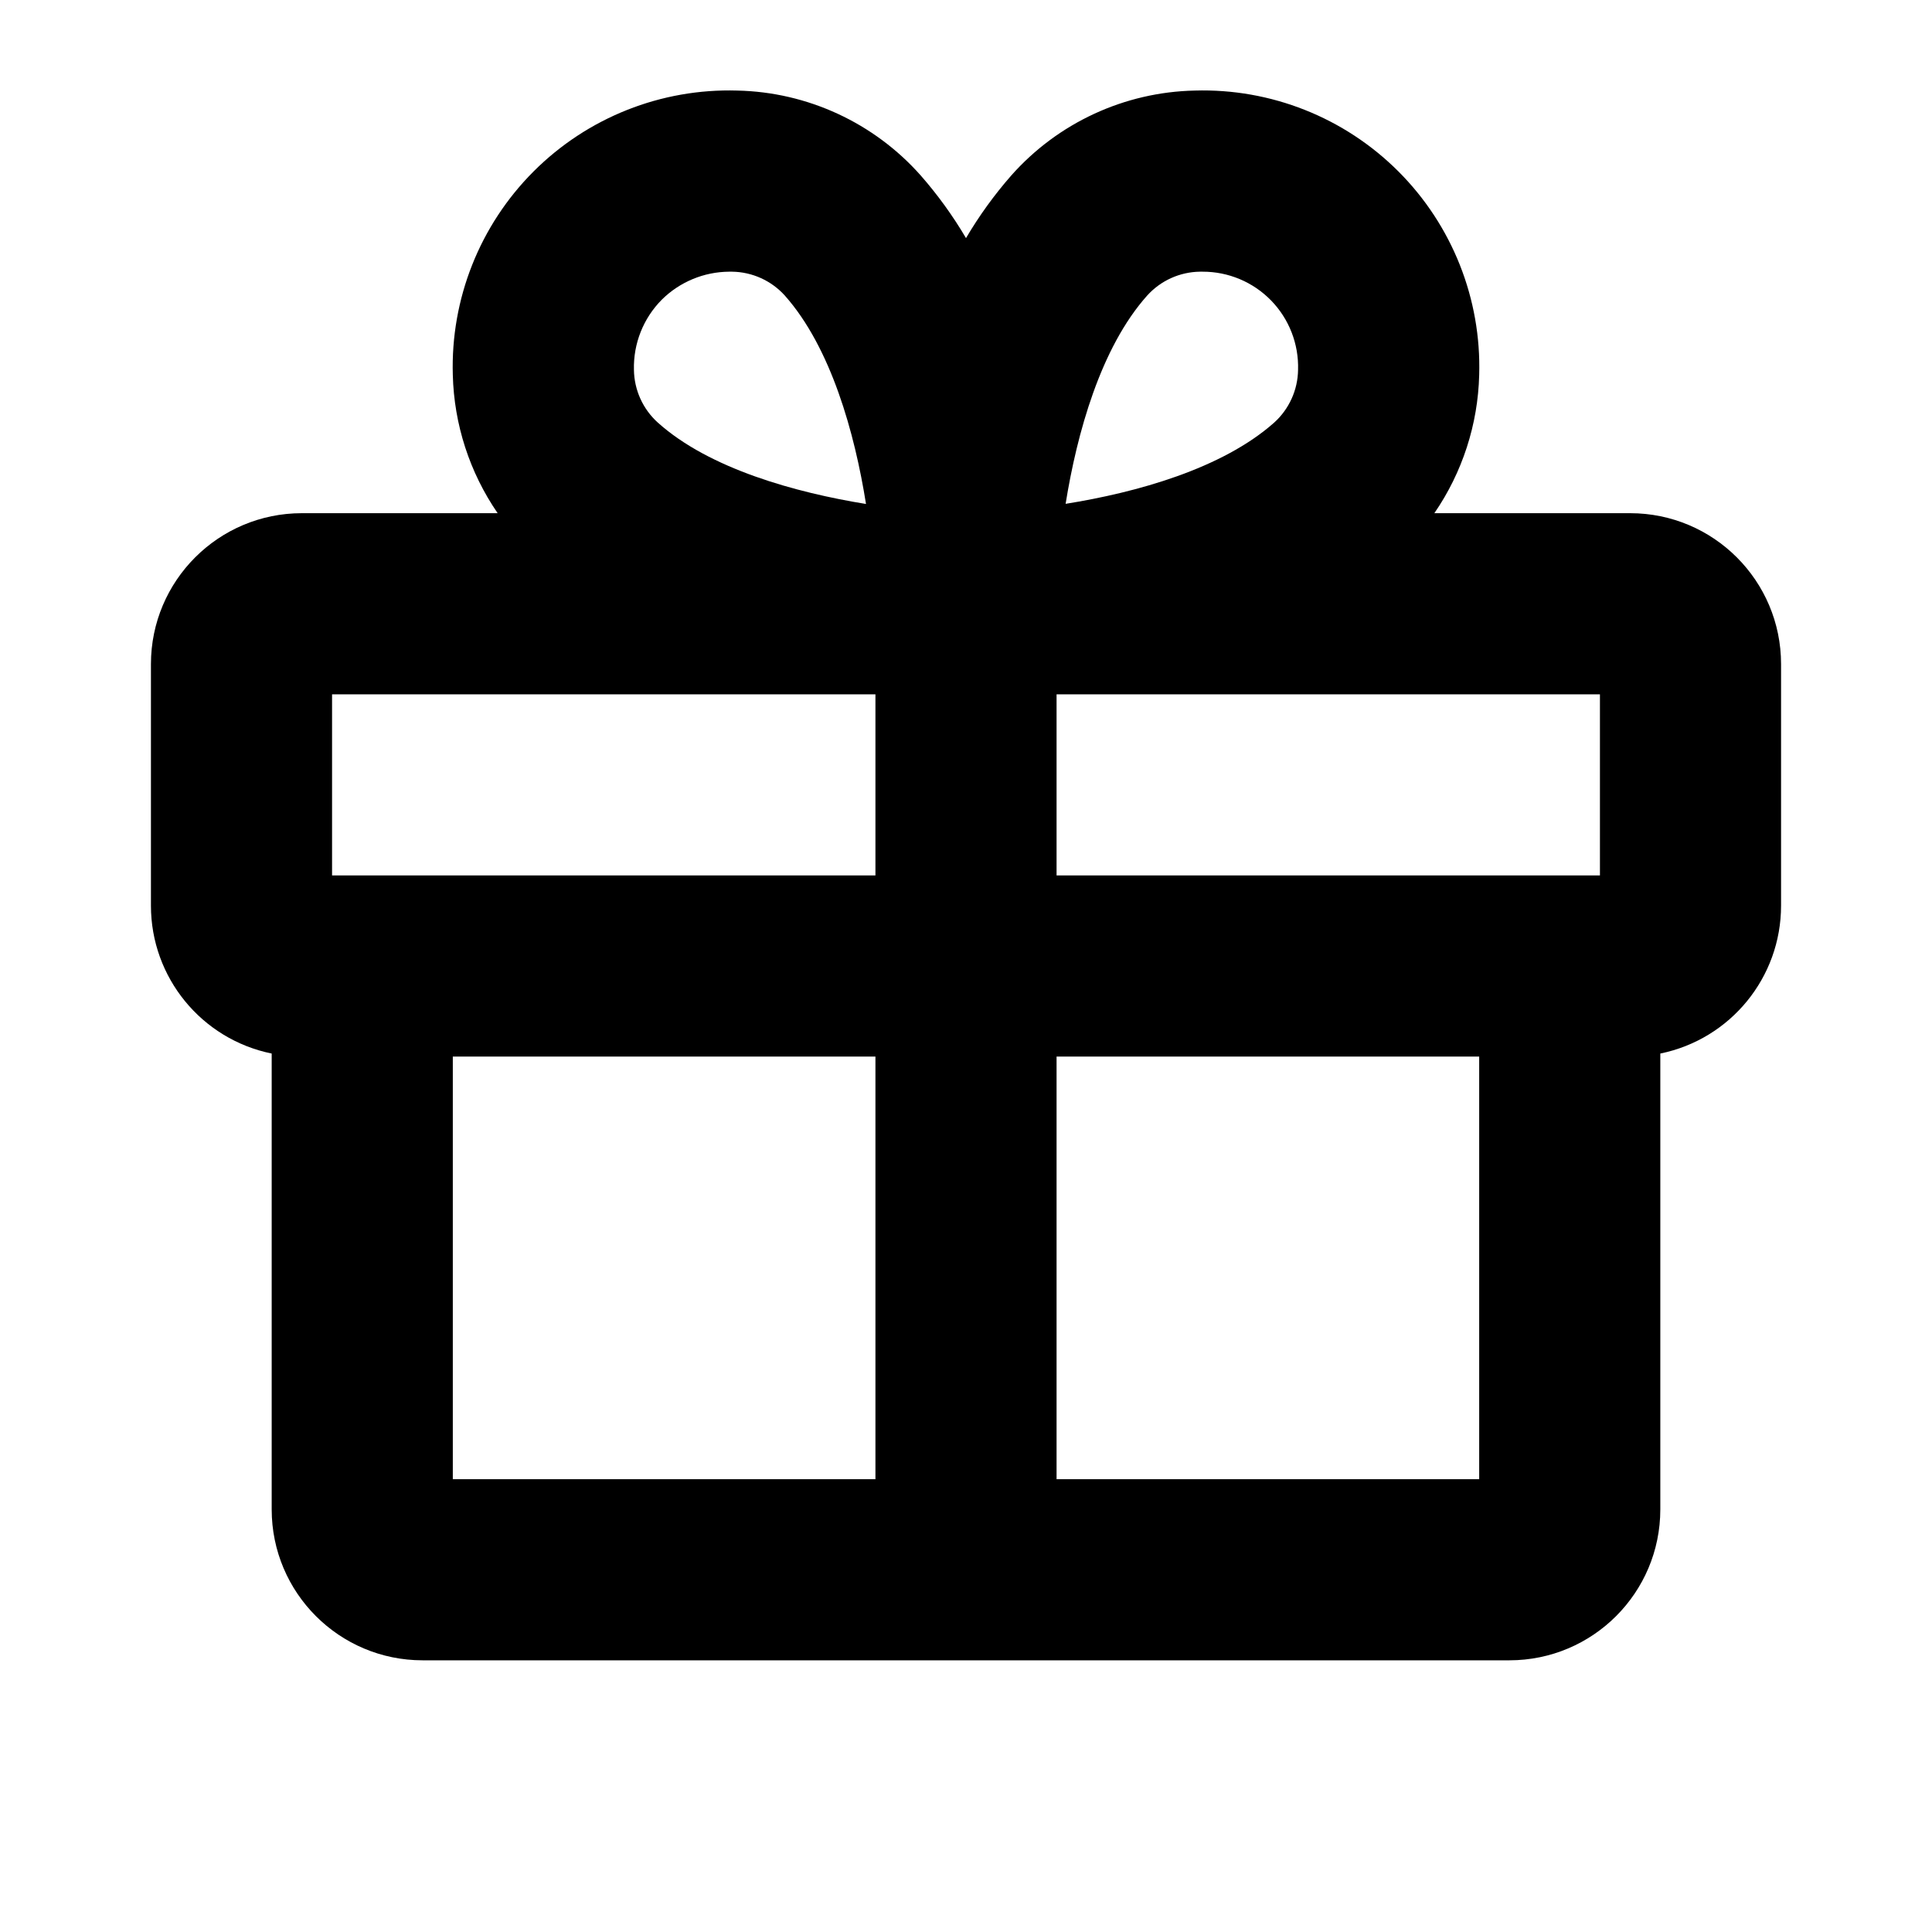
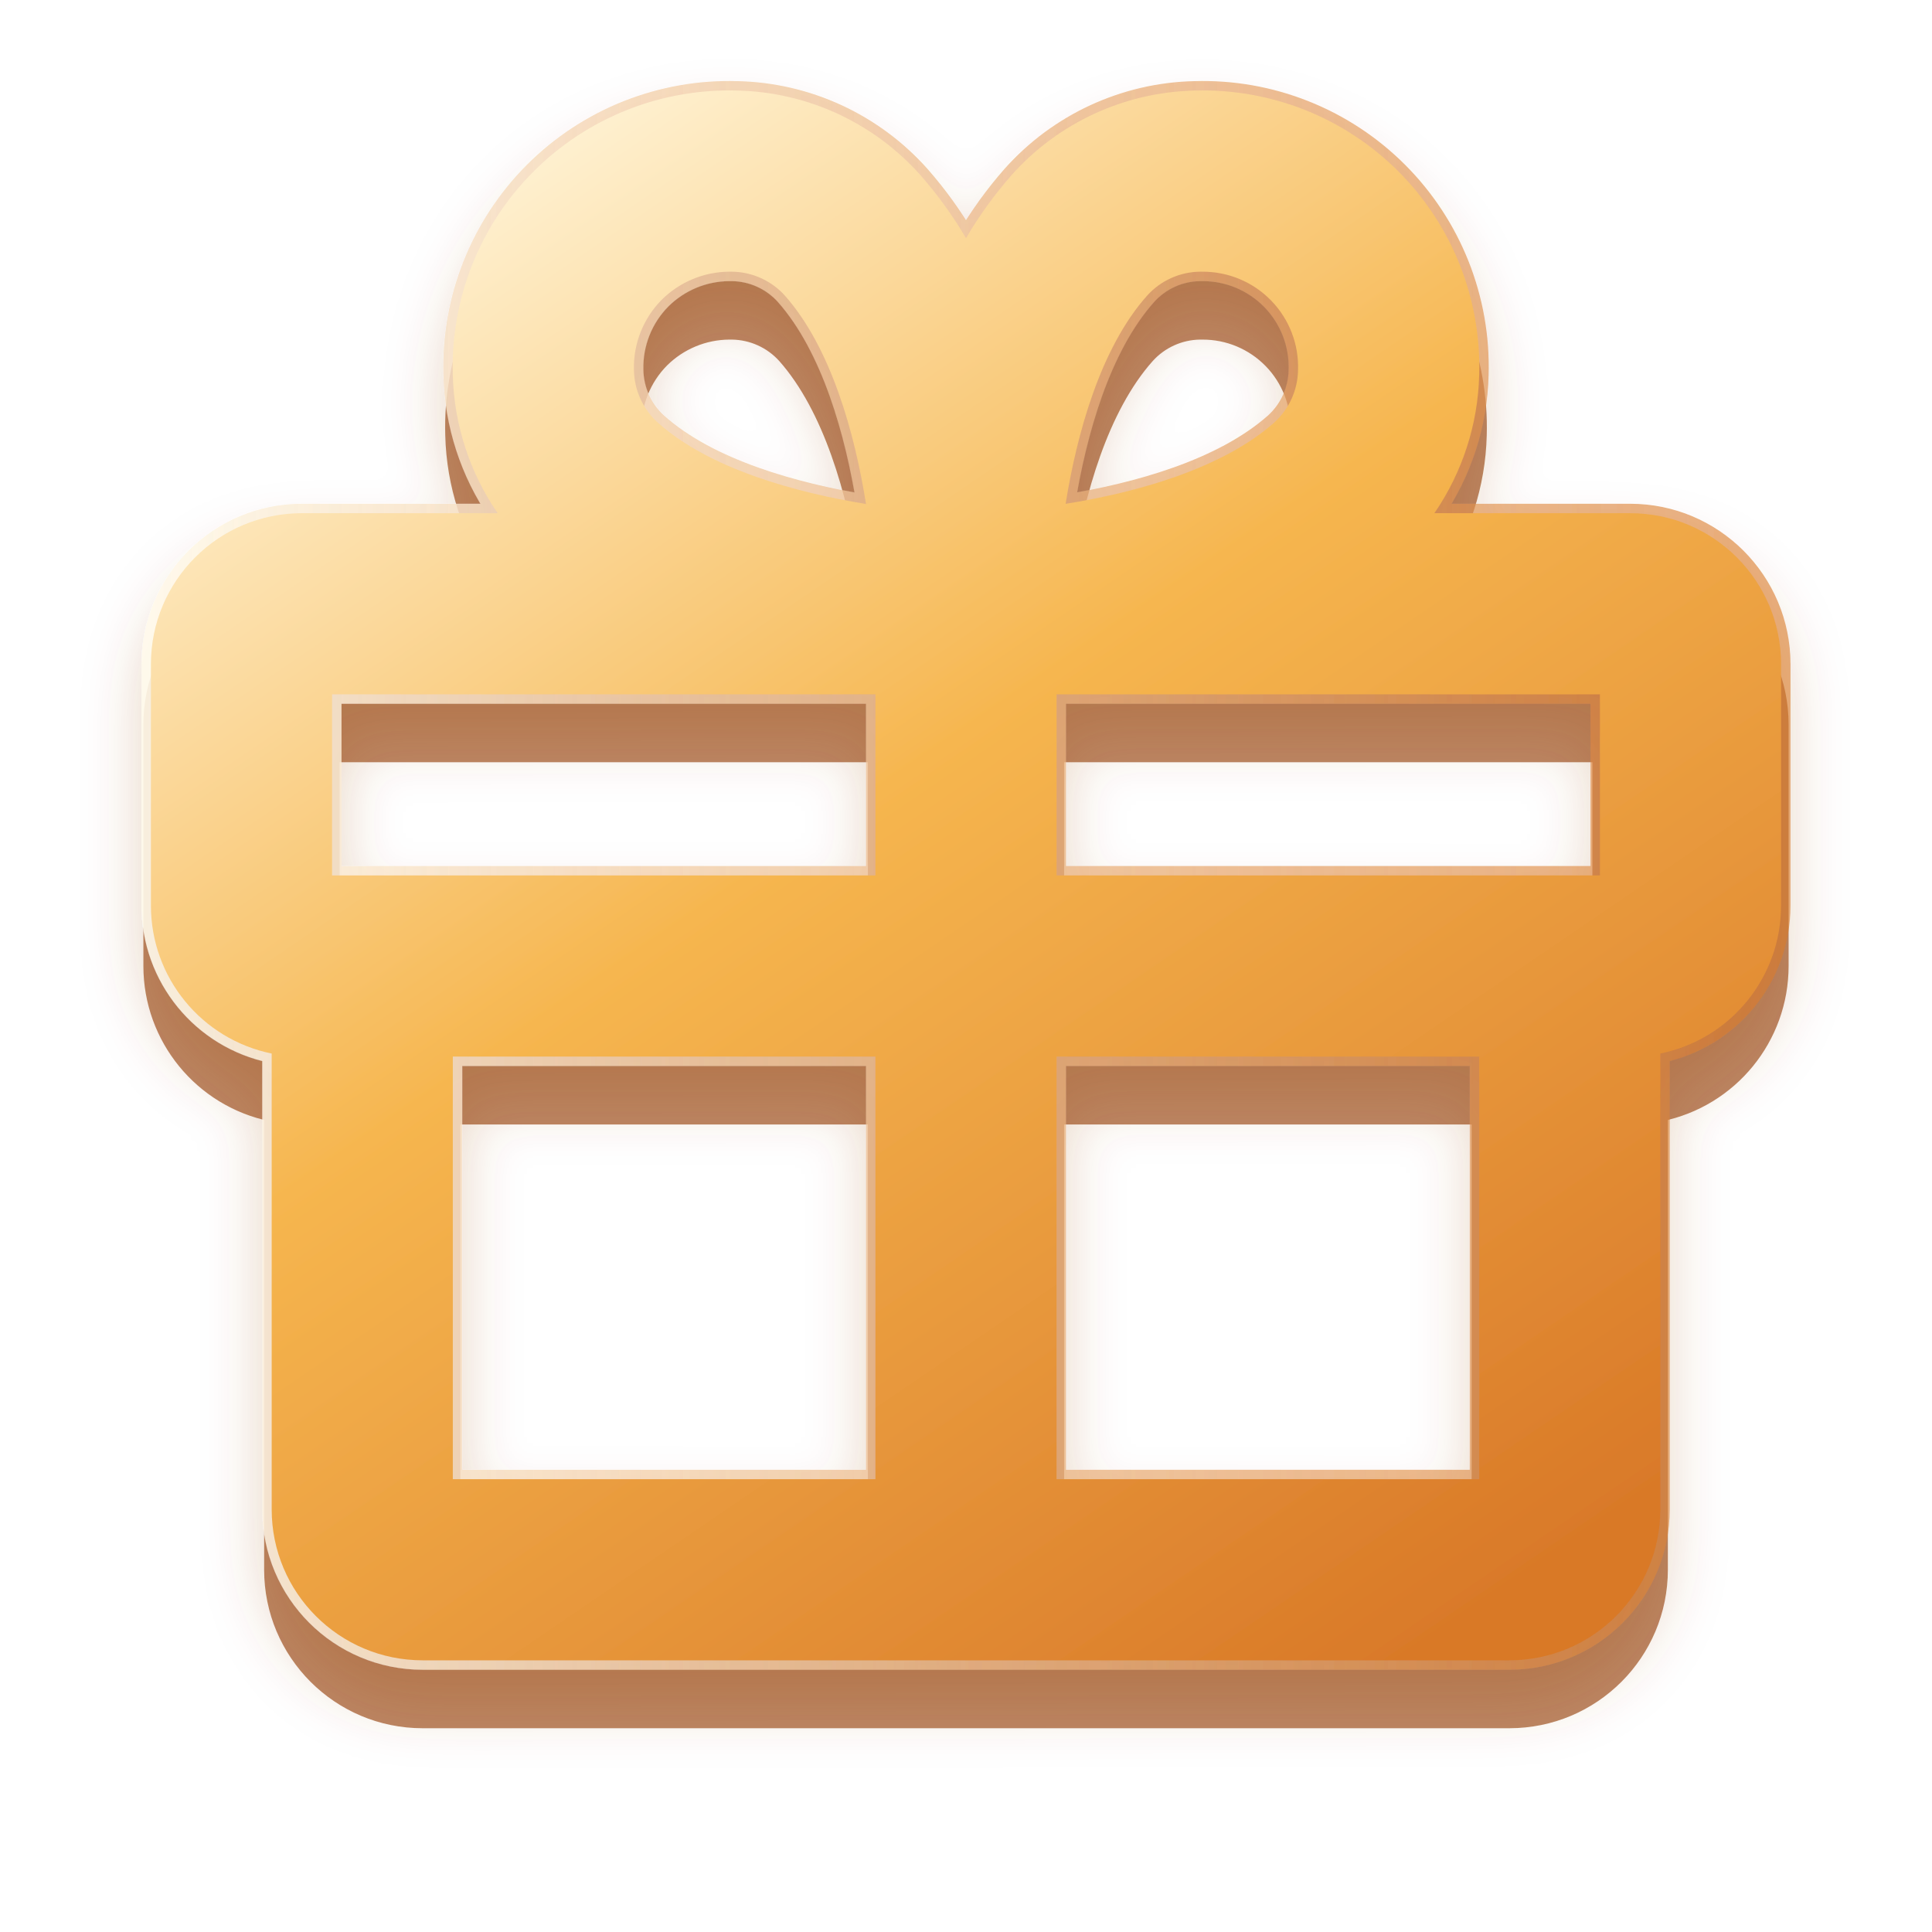
- <svg xmlns="http://www.w3.org/2000/svg" viewBox="0 0 256 256" fill="currentColor">
-   <path d="M216,68H190.06A33.82,33.82,0,0,0,196,49.69,36.62,36.62,0,0,0,158.31,12,33.44,33.44,0,0,0,134,23.25a54.65,54.65,0,0,0-6,8.3,54.65,54.65,0,0,0-6-8.3A33.44,33.44,0,0,0,97.69,12,36.62,36.62,0,0,0,60,49.69,33.82,33.82,0,0,0,65.94,68H40A20,20,0,0,0,20,88v32a20,20,0,0,0,16,19.6V200a20,20,0,0,0,20,20H200a20,20,0,0,0,20-20V139.6A20,20,0,0,0,236,120V88A20,20,0,0,0,216,68Zm-4,48H140V92h72ZM152,39.17A9.59,9.59,0,0,1,159,36h.35A12.62,12.62,0,0,1,172,49,9.59,9.59,0,0,1,168.83,56c-6.9,6.12-18.25,9.26-27.63,10.76C142.7,57.42,145.84,46.07,152,39.17ZM87.7,39.7A12.8,12.8,0,0,1,96.61,36H97A9.59,9.59,0,0,1,104,39.17c6.12,6.9,9.26,18.24,10.75,27.61C105.45,65.27,94,62.13,87.17,56A9.59,9.59,0,0,1,84,49,12.72,12.72,0,0,1,87.7,39.7ZM44,92h72v24H44Zm16,48h56v56H60Zm80,56V140h56v56Z" />
+ <svg xmlns="http://www.w3.org/2000/svg" width="256" height="256" viewBox="0 0 256 256">
+   <defs>
+     <linearGradient id="body" x1="18%" y1="5%" x2="82%" y2="96%">
+       <stop offset="0" stop-color="#FFF4D8" />
+       <stop offset=".43" stop-color="#F6B64F" />
+       <stop offset="1" stop-color="#D97928" />
+     </linearGradient>
+     <linearGradient id="rim">
+       <stop stop-color="#FFF9E9" stop-opacity=".9" />
+       <stop offset="1" stop-color="#D97928" stop-opacity=".6" />
+     </linearGradient>
+     <filter id="lift" x="-30%" y="-30%" width="170%" height="180%">
+       <feDropShadow dx="0" dy="5" stdDeviation="4" flood-color="#9D4E1D" flood-opacity=".24" />
+     </filter>
+   </defs>
+   <g transform="translate(0 8)" fill="#9D4E1D" stroke="#9D4E1D" stroke-width="2" stroke-linejoin="round" stroke-linecap="round" opacity=".68">
+     <path data-icon-shape="true" d="M216,68H190.06A33.82,33.82,0,0,0,196,49.69,36.62,36.62,0,0,0,158.31,12,33.44,33.44,0,0,0,134,23.25a54.65,54.65,0,0,0-6,8.3,54.65,54.65,0,0,0-6-8.3A33.44,33.44,0,0,0,97.69,12,36.62,36.62,0,0,0,60,49.69,33.82,33.82,0,0,0,65.94,68H40A20,20,0,0,0,20,88v32a20,20,0,0,0,16,19.6V200a20,20,0,0,0,20,20H200a20,20,0,0,0,20-20V139.6A20,20,0,0,0,236,120V88A20,20,0,0,0,216,68Zm-4,48H140V92h72ZM152,39.17A9.59,9.59,0,0,1,159,36h.35A12.62,12.62,0,0,1,172,49,9.59,9.59,0,0,1,168.83,56c-6.9,6.12-18.25,9.26-27.63,10.76C142.7,57.42,145.84,46.07,152,39.17ZM87.7,39.7A12.8,12.8,0,0,1,96.61,36H97A9.59,9.59,0,0,1,104,39.17c6.12,6.9,9.26,18.24,10.75,27.61C105.45,65.27,94,62.13,87.17,56A9.59,9.59,0,0,1,84,49,12.72,12.72,0,0,1,87.7,39.7ZM44,92h72v24H44Zm16,48h56v56H60Zm80,56V140h56v56Z" />
+   </g>
+   <g fill="url(#body)" stroke="url(#rim)" stroke-width="2.5" stroke-linejoin="round" stroke-linecap="round" paint-order="stroke fill" filter="url(#lift)">
+     <path data-icon-shape="true" d="M216,68H190.06A33.82,33.82,0,0,0,196,49.69,36.62,36.62,0,0,0,158.31,12,33.44,33.44,0,0,0,134,23.25a54.65,54.65,0,0,0-6,8.3,54.65,54.65,0,0,0-6-8.3A33.44,33.44,0,0,0,97.69,12,36.62,36.62,0,0,0,60,49.69,33.82,33.82,0,0,0,65.94,68H40A20,20,0,0,0,20,88v32a20,20,0,0,0,16,19.6V200a20,20,0,0,0,20,20H200a20,20,0,0,0,20-20V139.6A20,20,0,0,0,236,120V88A20,20,0,0,0,216,68Zm-4,48H140V92h72ZM152,39.17A9.59,9.59,0,0,1,159,36h.35A12.62,12.62,0,0,1,172,49,9.59,9.59,0,0,1,168.83,56c-6.9,6.12-18.25,9.26-27.63,10.76C142.7,57.42,145.84,46.07,152,39.17ZM87.7,39.7A12.8,12.8,0,0,1,96.61,36H97A9.59,9.59,0,0,1,104,39.17c6.12,6.9,9.26,18.24,10.75,27.61C105.45,65.27,94,62.13,87.17,56A9.59,9.59,0,0,1,84,49,12.72,12.72,0,0,1,87.7,39.7ZM44,92h72v24H44Zm16,48h56v56H60Zm80,56V140h56v56Z" />
+   </g>
</svg>
